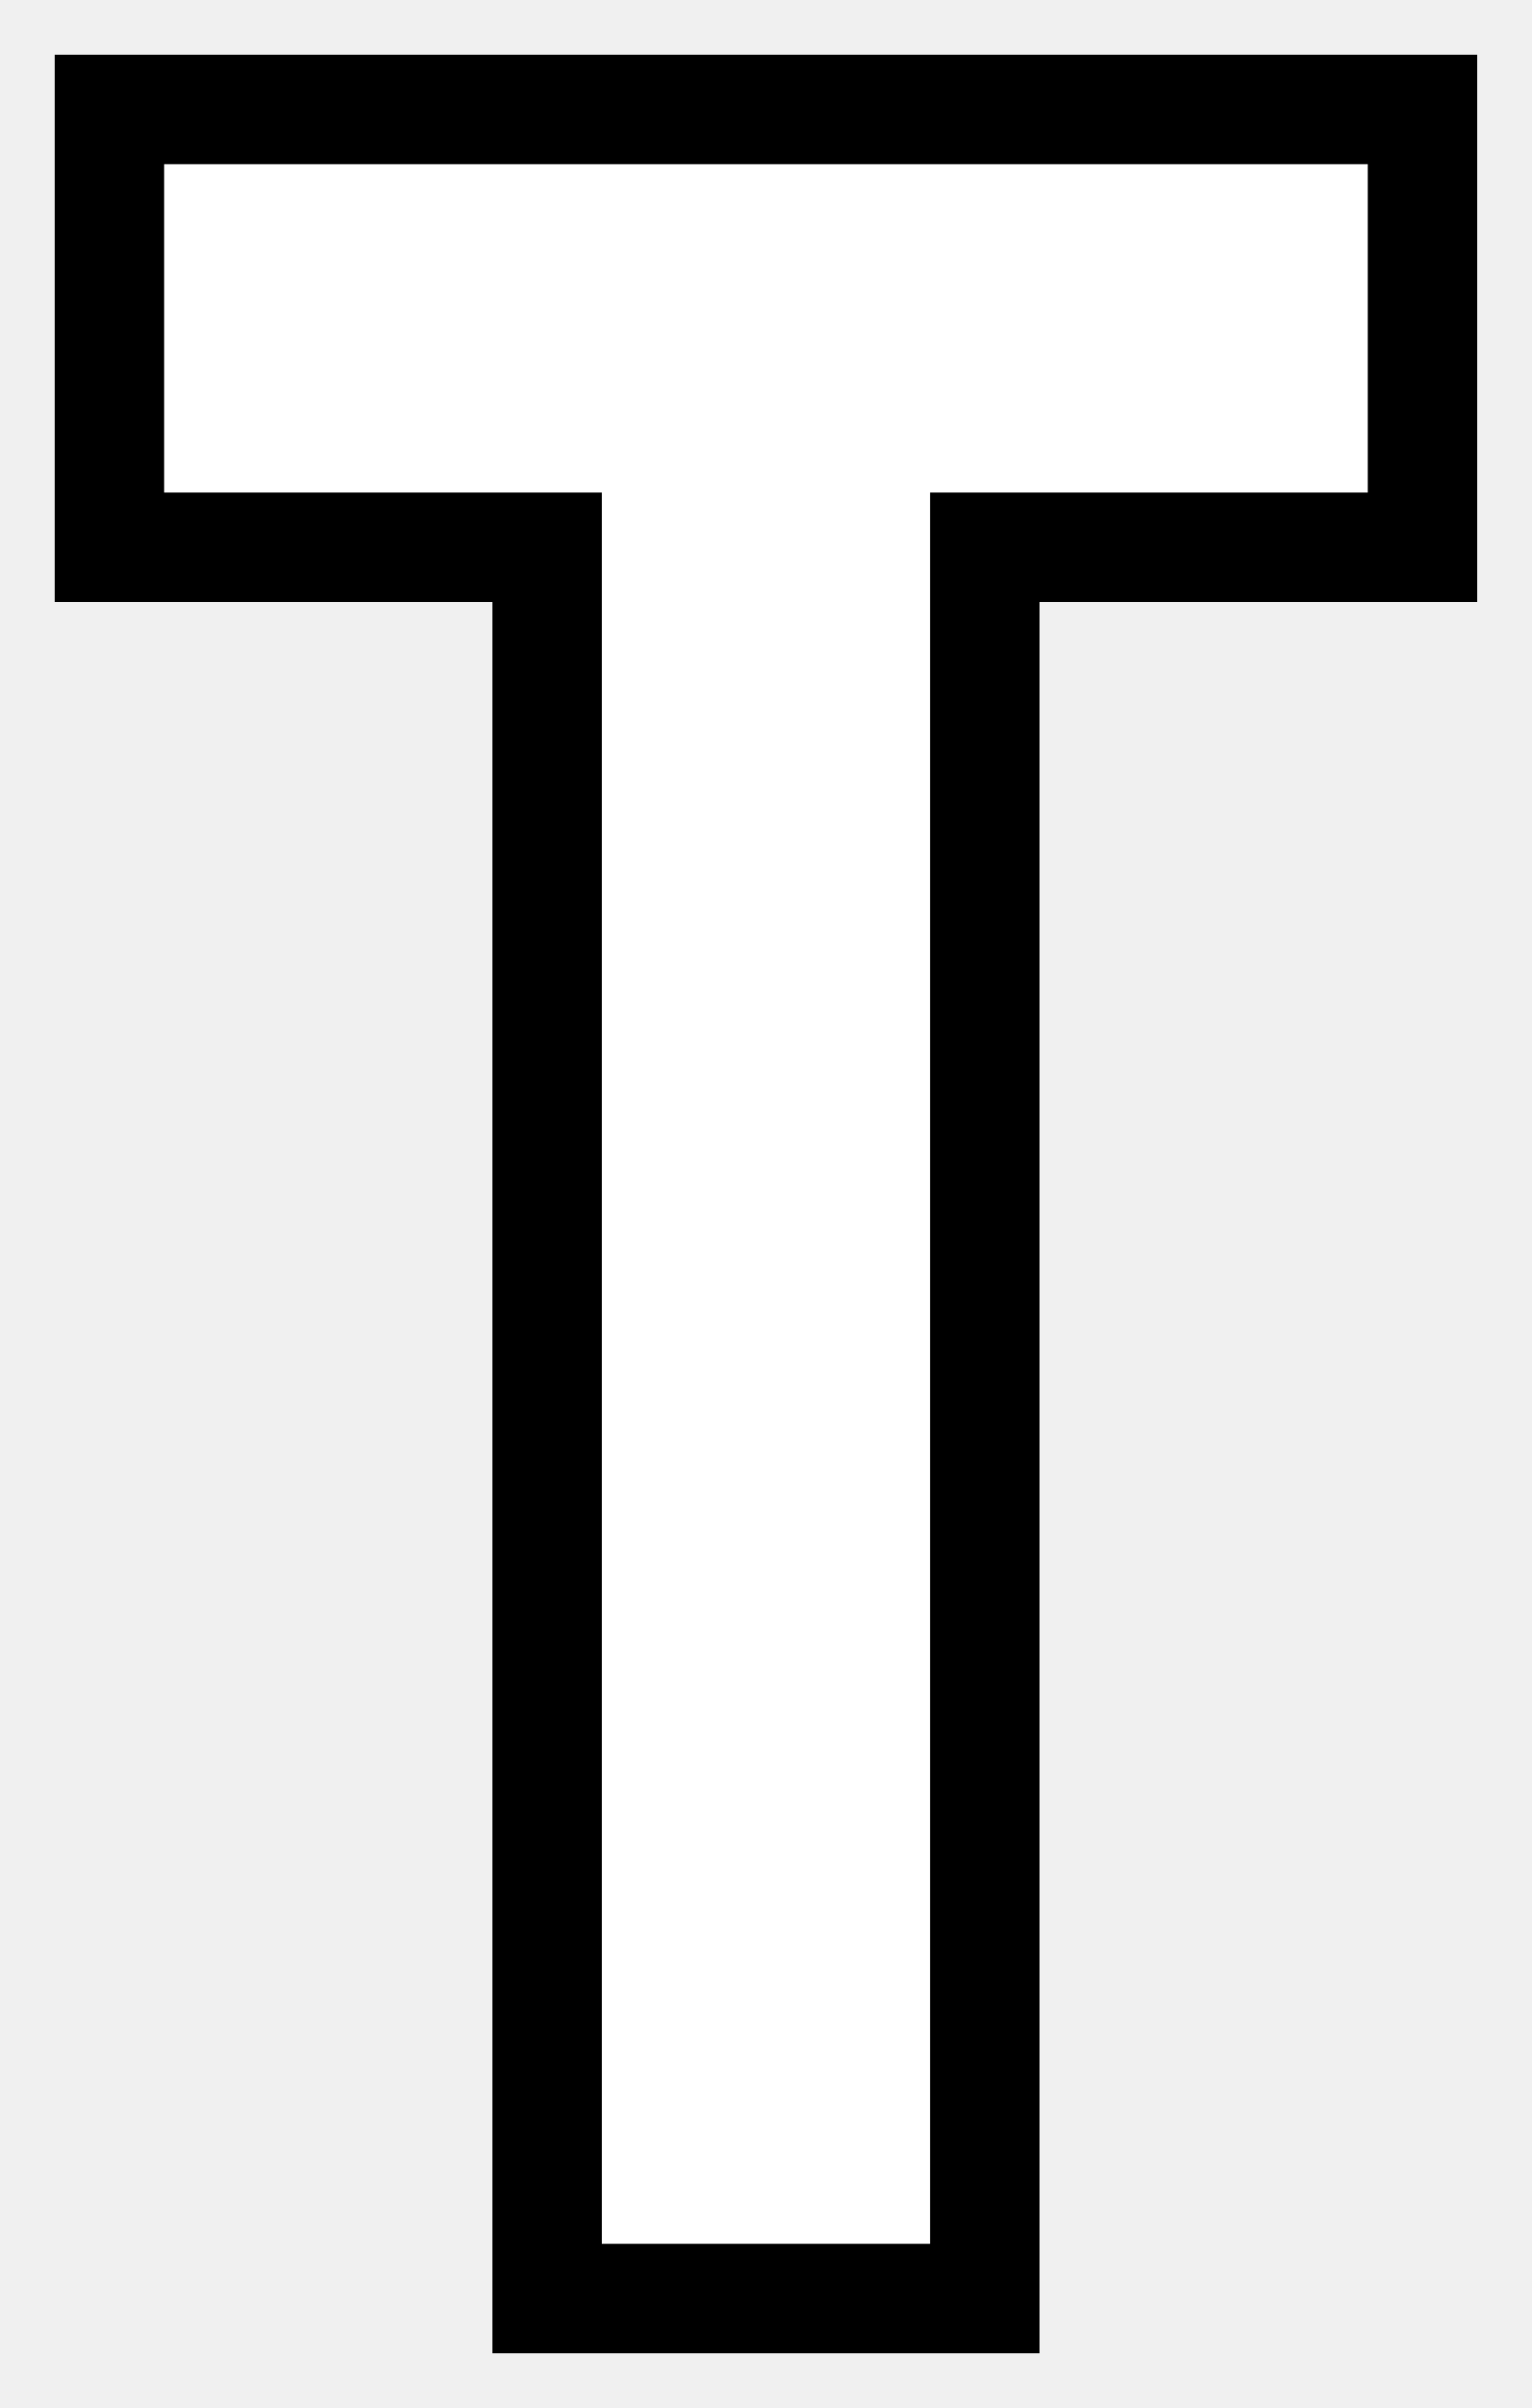
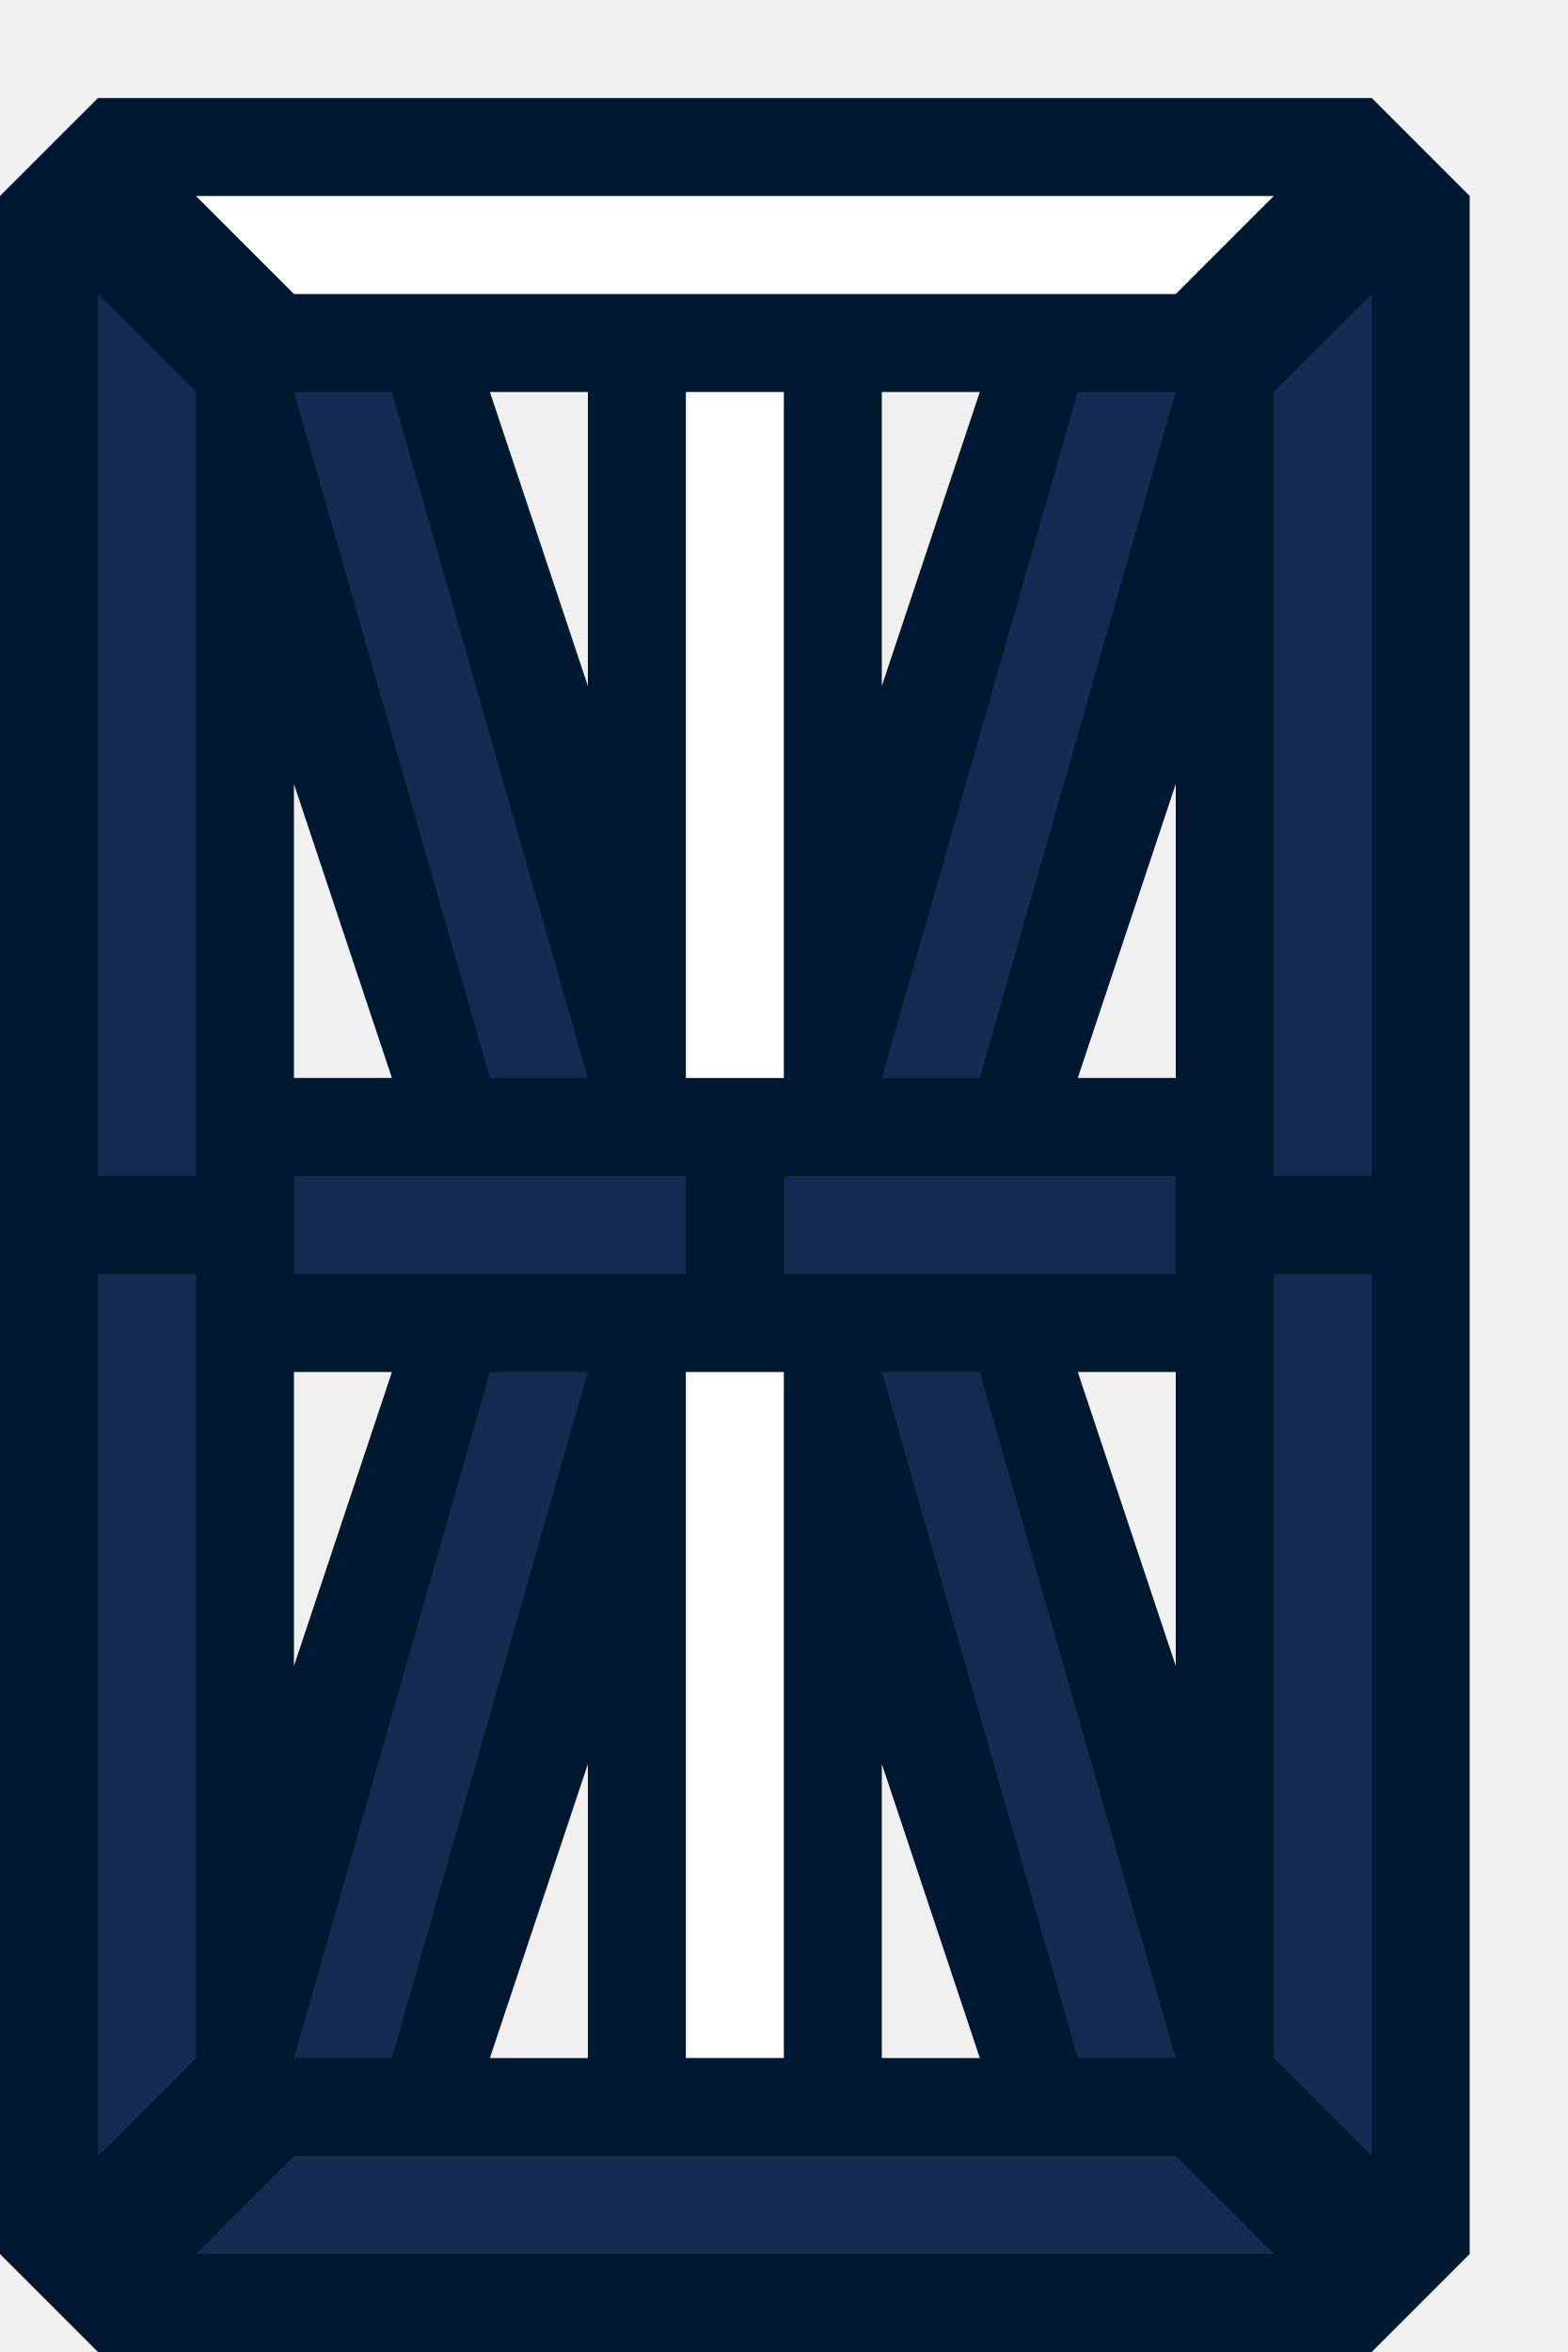
- <svg xmlns="http://www.w3.org/2000/svg" width="14" height="22" viewBox="0 0 14 22" version="1.1" id="svg8">
+ <svg xmlns="http://www.w3.org/2000/svg" width="16" height="24" viewBox="0 0 16 24" version="1.1" id="svg8">
  <defs id="defs2" />
-   <path style="fill:#ffffff;fill-opacity:1;stroke:#000000;stroke-opacity:1" d="M 1,1 H 13 V 5 H 9 V 21 H 5 V 5 H 1 Z" id="path814" />
+   <path style="fill:#001931;fill-opacity:1;stroke:none;stroke-opacity:1" d="M 1,1 0,2 v 21 l 1,1 h 13 l 1,-1 V 2 L 14,1 Z m 4,3 h 1 v 3 z m 4,0 h 1 L 9,7 Z M 3,8 4,11 H 3 Z m 9,0 v 3 h -1 z m -9,6 h 1 l -1,3 z m 8,0 h 1 v 3 z m -5,4 v 3 H 5 Z m 3,0 1,3 H 9 Z" id="path910" />
+   <path style="fill:#ffffff;fill-opacity:1;stroke:none;stroke-opacity:1" d="m 2,2 1,1 h 9 l 1,-1 z" id="path826" />
+   <path style="fill:#162b50;fill-opacity:1;stroke:none;stroke-opacity:1" d="m 1,3 1,1 v 8 H 1 Z" id="path828" />
+   <rect style="fill:#ffffff;fill-opacity:1;stroke:none;stroke-width:1;stroke-opacity:1" id="rect836" width="1" height="7" x="7" y="4" />
+   <rect style="fill:#162b50;fill-opacity:1;stroke:none;stroke-width:1;stroke-opacity:1" id="rect838" width="4" height="1" x="3" y="12" />
+   <path style="fill:#162b50;fill-opacity:1;stroke:none;stroke-opacity:1" d="m 9,11 2,-7 h 1 l -2,7 z" id="path840" />
+   <path style="fill:#162b50;fill-opacity:1;stroke:none;stroke-opacity:1" d="m 2,13 v 8 l -1,1 v -9 z" id="path844" />
+   <path style="fill:#162b50;fill-opacity:1;stroke:none;stroke-opacity:1" d="m 2,23 1,-1 h 9 l 1,1 z" id="path846" />
+   <path style="fill:#162b50;fill-opacity:1;stroke:none;stroke-opacity:1" d="m 13,21 1,1 v -9 h -1 z" id="path856" />
+   <path style="fill:#162b50;fill-opacity:1;stroke:none;stroke-opacity:1" d="M 13,12 V 4 l 1,-1 v 9 z" id="path858" />
+   <rect style="fill:#162b50;fill-opacity:1;stroke:none;stroke-width:1;stroke-opacity:1" id="rect860" width="4" height="1" x="8" y="12" />
+   <rect style="fill:#ffffff;fill-opacity:1;stroke:none;stroke-width:1;stroke-opacity:1" id="rect836-3" width="1" height="7" x="7" y="14" />
+   <path style="fill:#162b50;fill-opacity:1;stroke:none;stroke-opacity:1" d="M 6,11 4,4 H 3 l 2,7 z" id="path840-6" />
+   <path style="fill:#162b50;fill-opacity:1;stroke:none;stroke-opacity:1" d="m 9,14 2,7 h 1 l -2,-7 z" id="path840-7" />
+   <path style="fill:#162b50;fill-opacity:1;stroke:none;stroke-opacity:1" d="M 6,14 4,21 H 3 l 2,-7 z" id="path840-6-5" />
</svg>
